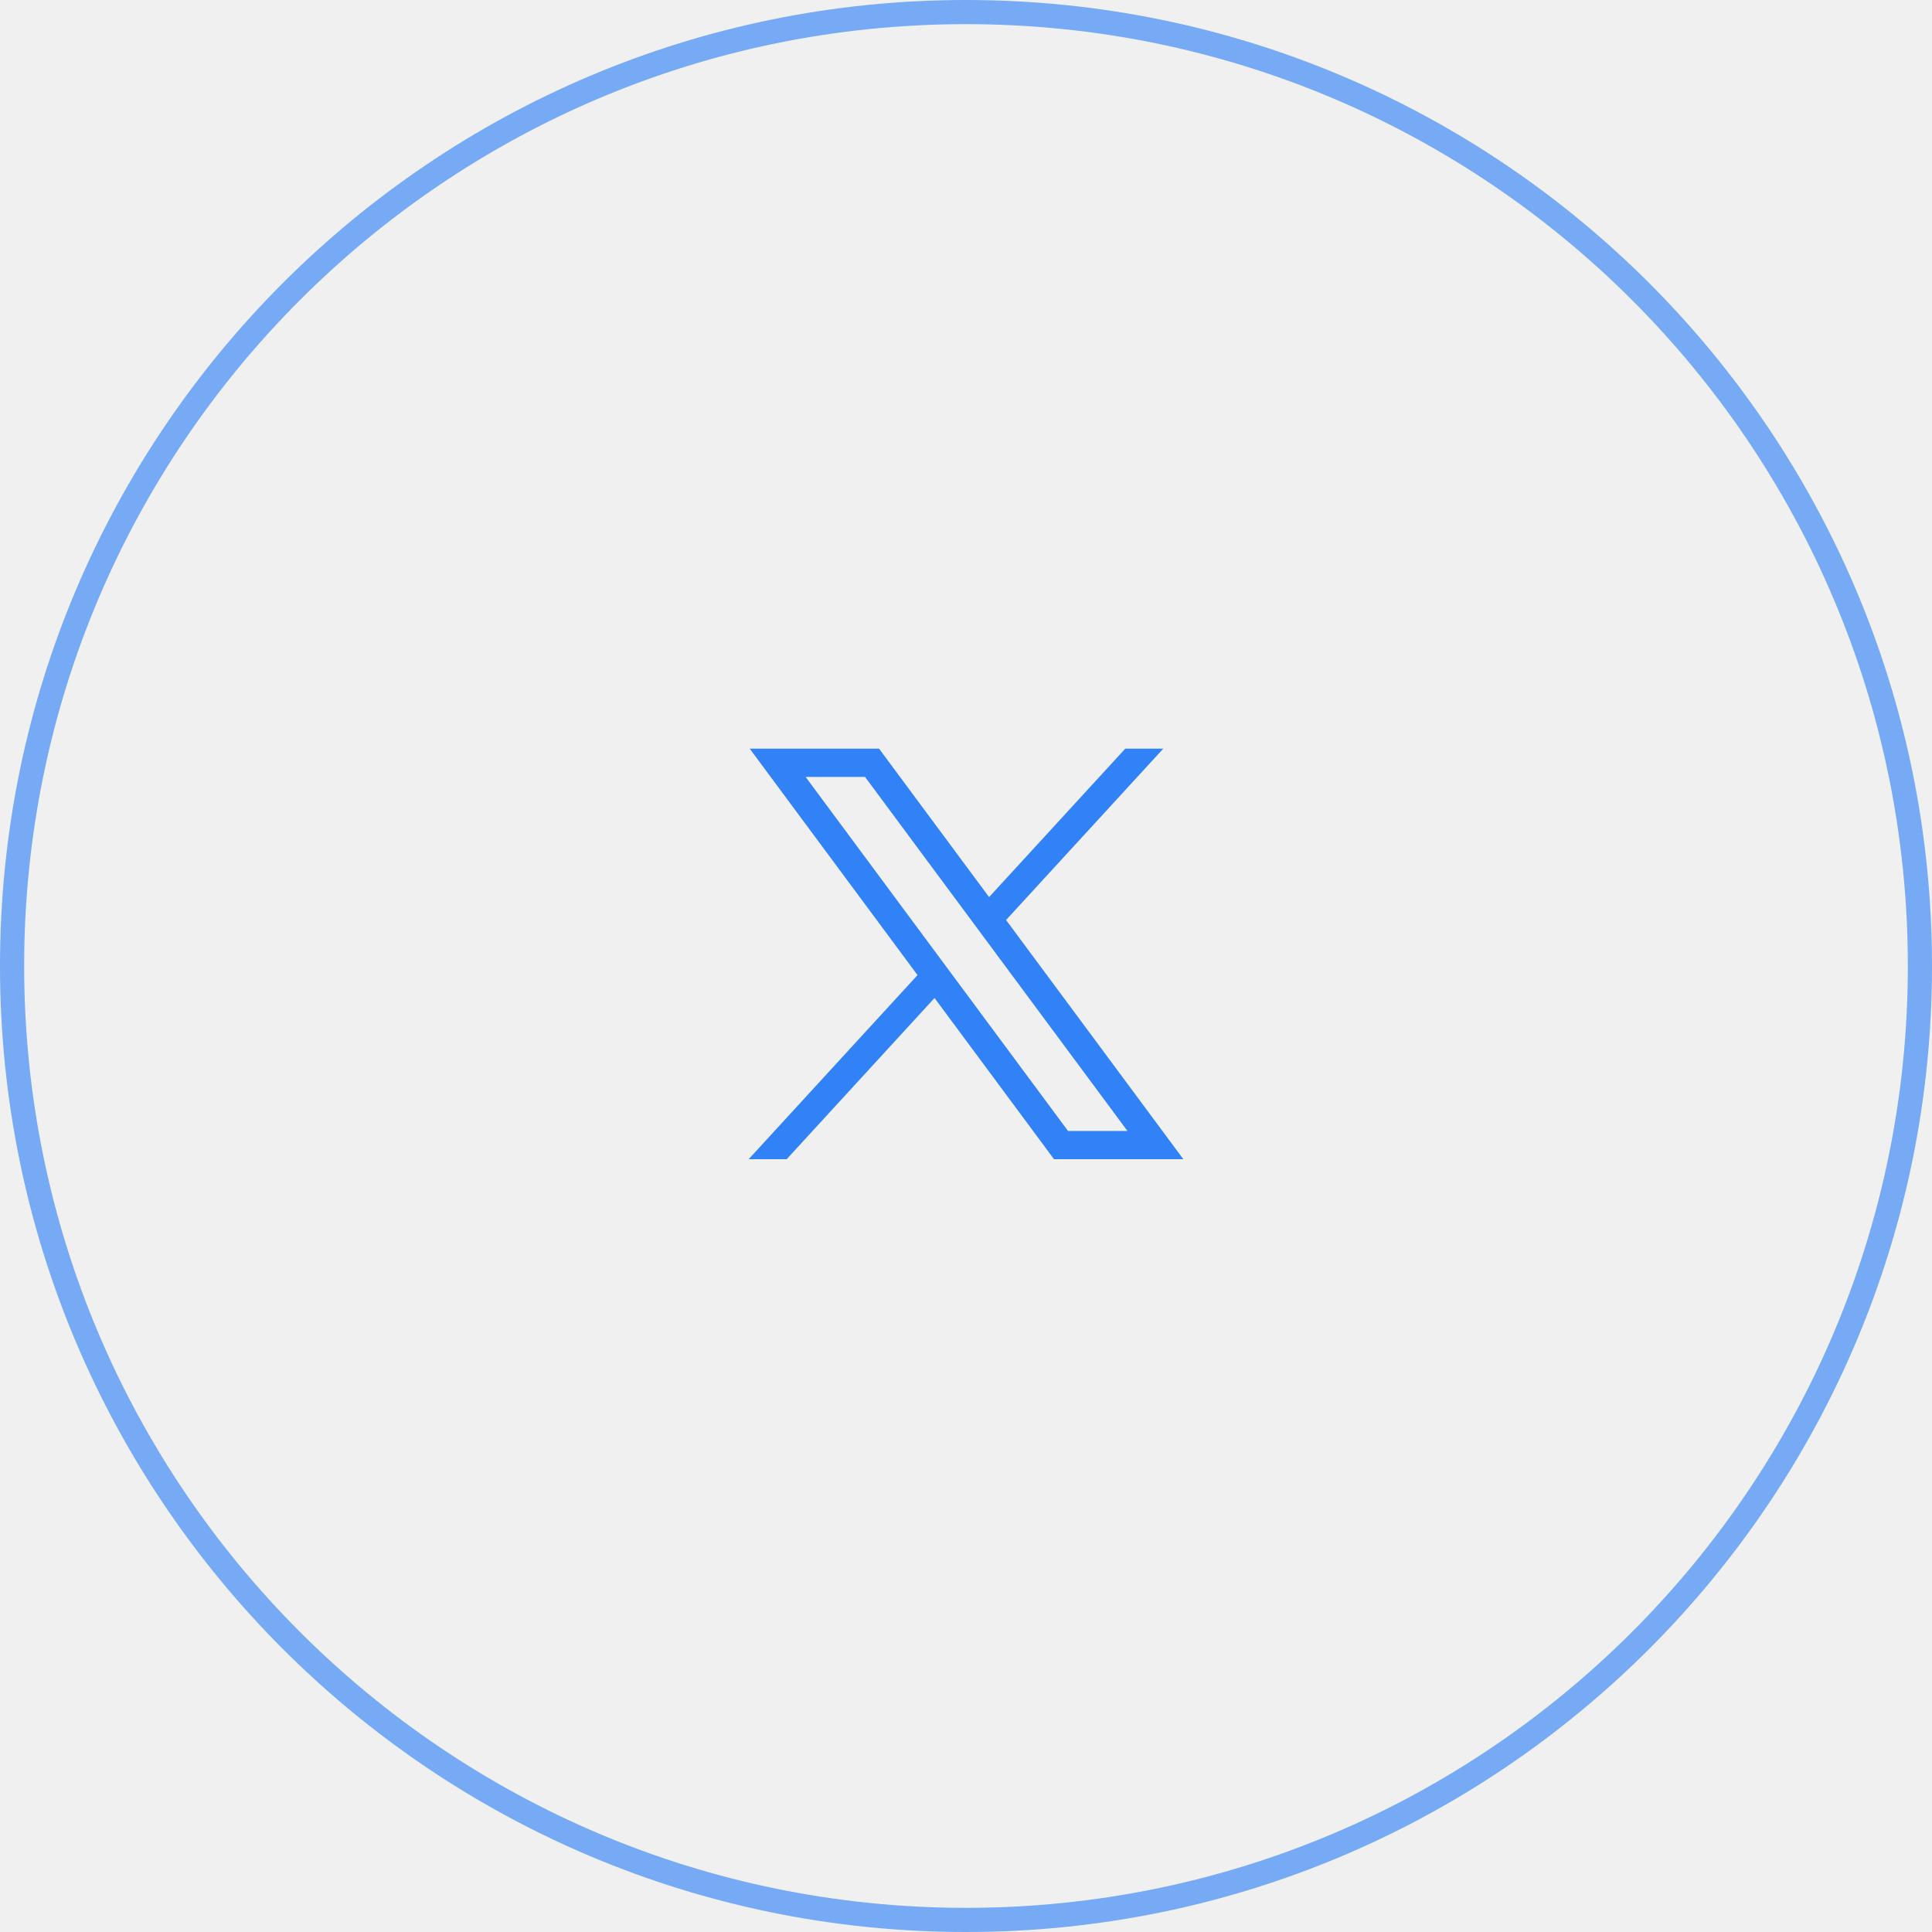
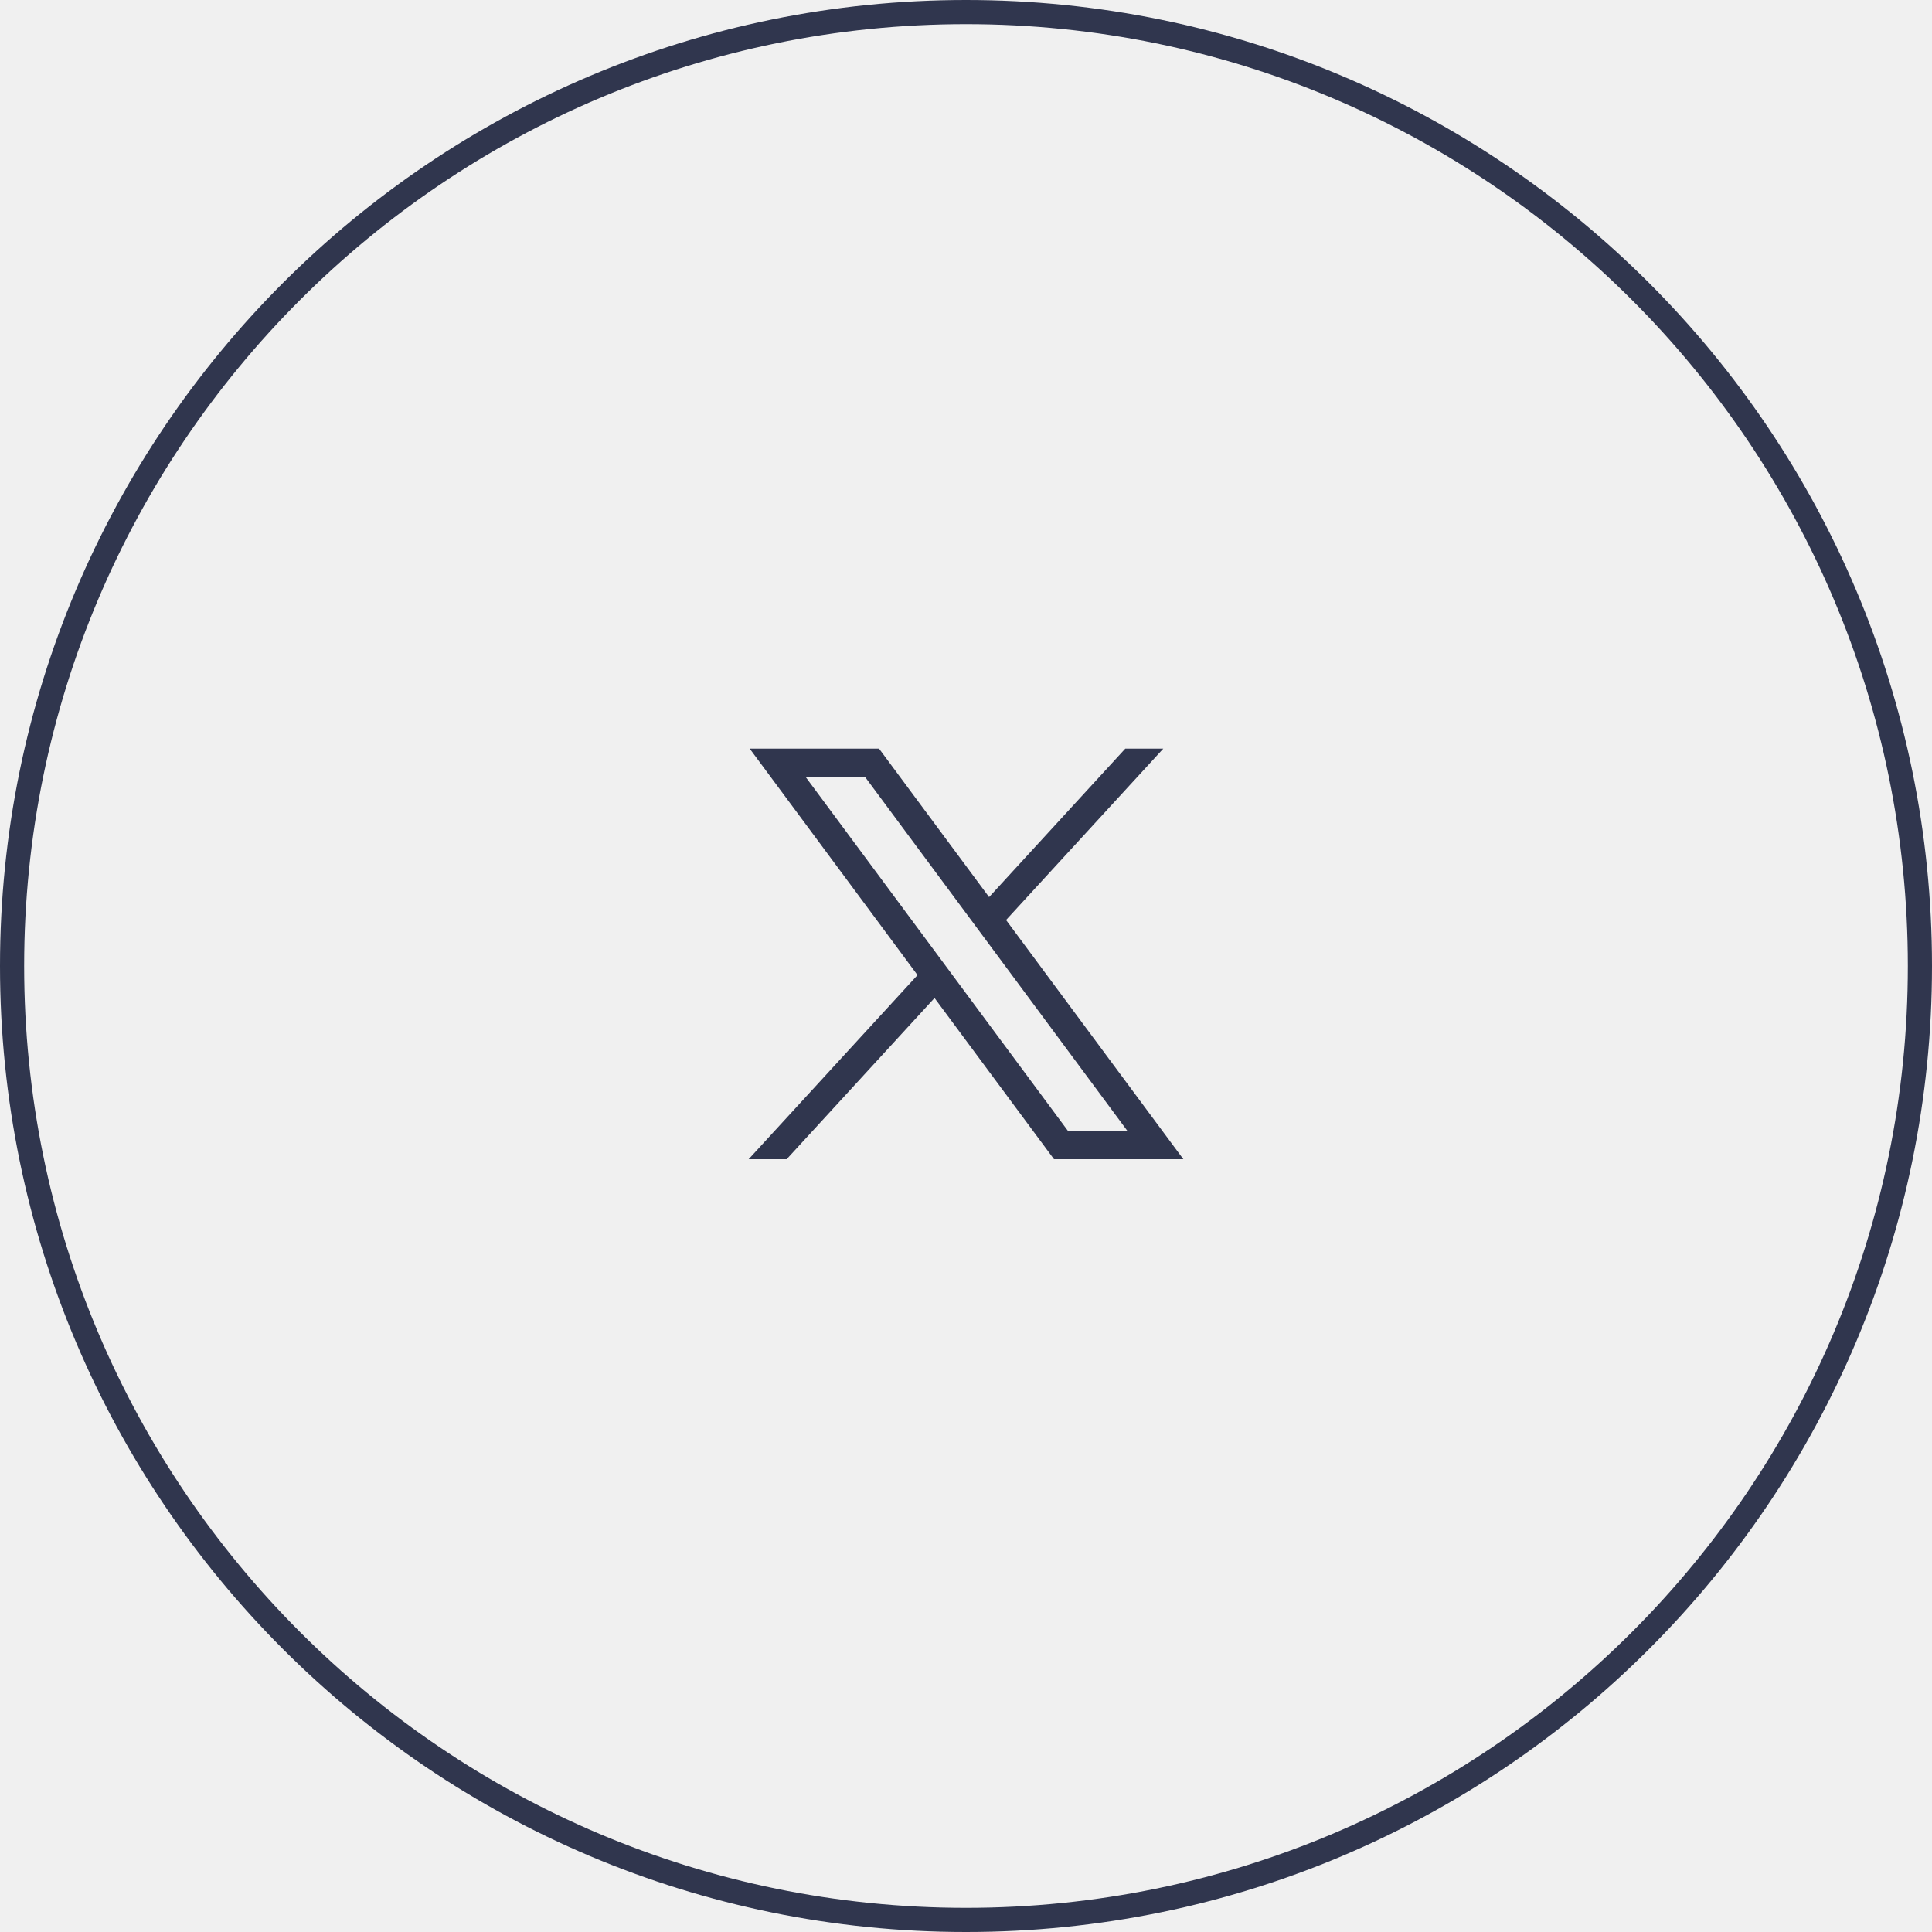
<svg xmlns="http://www.w3.org/2000/svg" width="80" height="80" viewBox="0 0 80 80" fill="none">
-   <path d="M31.044 31L37.993 40.377L31 48H32.574L38.697 41.325L43.644 48H49L41.659 38.096L48.169 31H46.595L40.956 37.147L36.4 31H31.044ZM33.358 32.17H35.819L46.685 46.83H44.224L33.358 32.17Z" fill="#3182F6" />
-   <mask id="path-3-inside-1_192_1118" fill="white">
-     <path d="M0 40C0 17.909 17.909 0 40 0C62.091 0 80 17.909 80 40C80 62.091 62.091 80 40 80C17.909 80 0 62.091 0 40Z" />
-   </mask>
-   <path d="M40 80V79C18.461 79 1 61.539 1 40H0H-1C-1 62.644 17.356 81 40 81V80ZM80 40H79C79 61.539 61.539 79 40 79V80V81C62.644 81 81 62.644 81 40H80ZM40 0V1C61.539 1 79 18.461 79 40H80H81C81 17.356 62.644 -1 40 -1V0ZM40 0V-1C17.356 -1 -1 17.356 -1 40H0H1C1 18.461 18.461 1 40 1V0Z" fill="#3182F6" fill-opacity="0.64" mask="url(#path-3-inside-1_192_1118)" />
+   <g clip-path="url(#clip0_647_93)">
+     <mask id="mask0_647_93" style="mask-type:luminance" maskUnits="userSpaceOnUse" x="0" y="0" width="80" height="80">
+       <path d="M80 0H0V80H80V0Z" fill="white" />
+     </mask>
+     <g mask="url(#mask0_647_93)">
+       <path d="M31.044 31L37.993 40.377L31 48H32.574L38.697 41.325L43.644 48H49L41.659 38.096L48.169 31H46.595L40.956 37.147L36.4 31H31.044ZM33.358 32.17H35.819L46.685 46.83H44.224L33.358 32.17Z" fill="#30364E" />
+       <mask id="mask1_647_93" style="mask-type:luminance" maskUnits="userSpaceOnUse" x="0" y="0" width="80" height="80">
+         <path d="M0 40C0 17.909 17.909 0 40 0C62.091 0 80 17.909 80 40C80 62.091 62.091 80 40 80C17.909 80 0 62.091 0 40Z" fill="white" />
+       </mask>
+       <g mask="url(#mask1_647_93)">
+         <path d="M40 80V79C18.461 79 1 61.539 1 40H0H-1C-1 62.644 17.356 81 40 81V80ZM80 40H79C79 61.539 61.539 79 40 79V80V81C62.644 81 81 62.644 81 40H80ZM40 0V1C61.539 1 79 18.461 79 40H80H81C81 17.356 62.644 -1 40 -1V0ZM40 0V-1C17.356 -1 -1 17.356 -1 40H0H1C1 18.461 18.461 1 40 1V0Z" fill="#30364E" />
+       </g>
+     </g>
+   </g>
+   <defs>
+     <clipPath id="clip0_647_93">
+       <rect width="80" height="80" fill="white" />
+     </clipPath>
+   </defs>
</svg>
